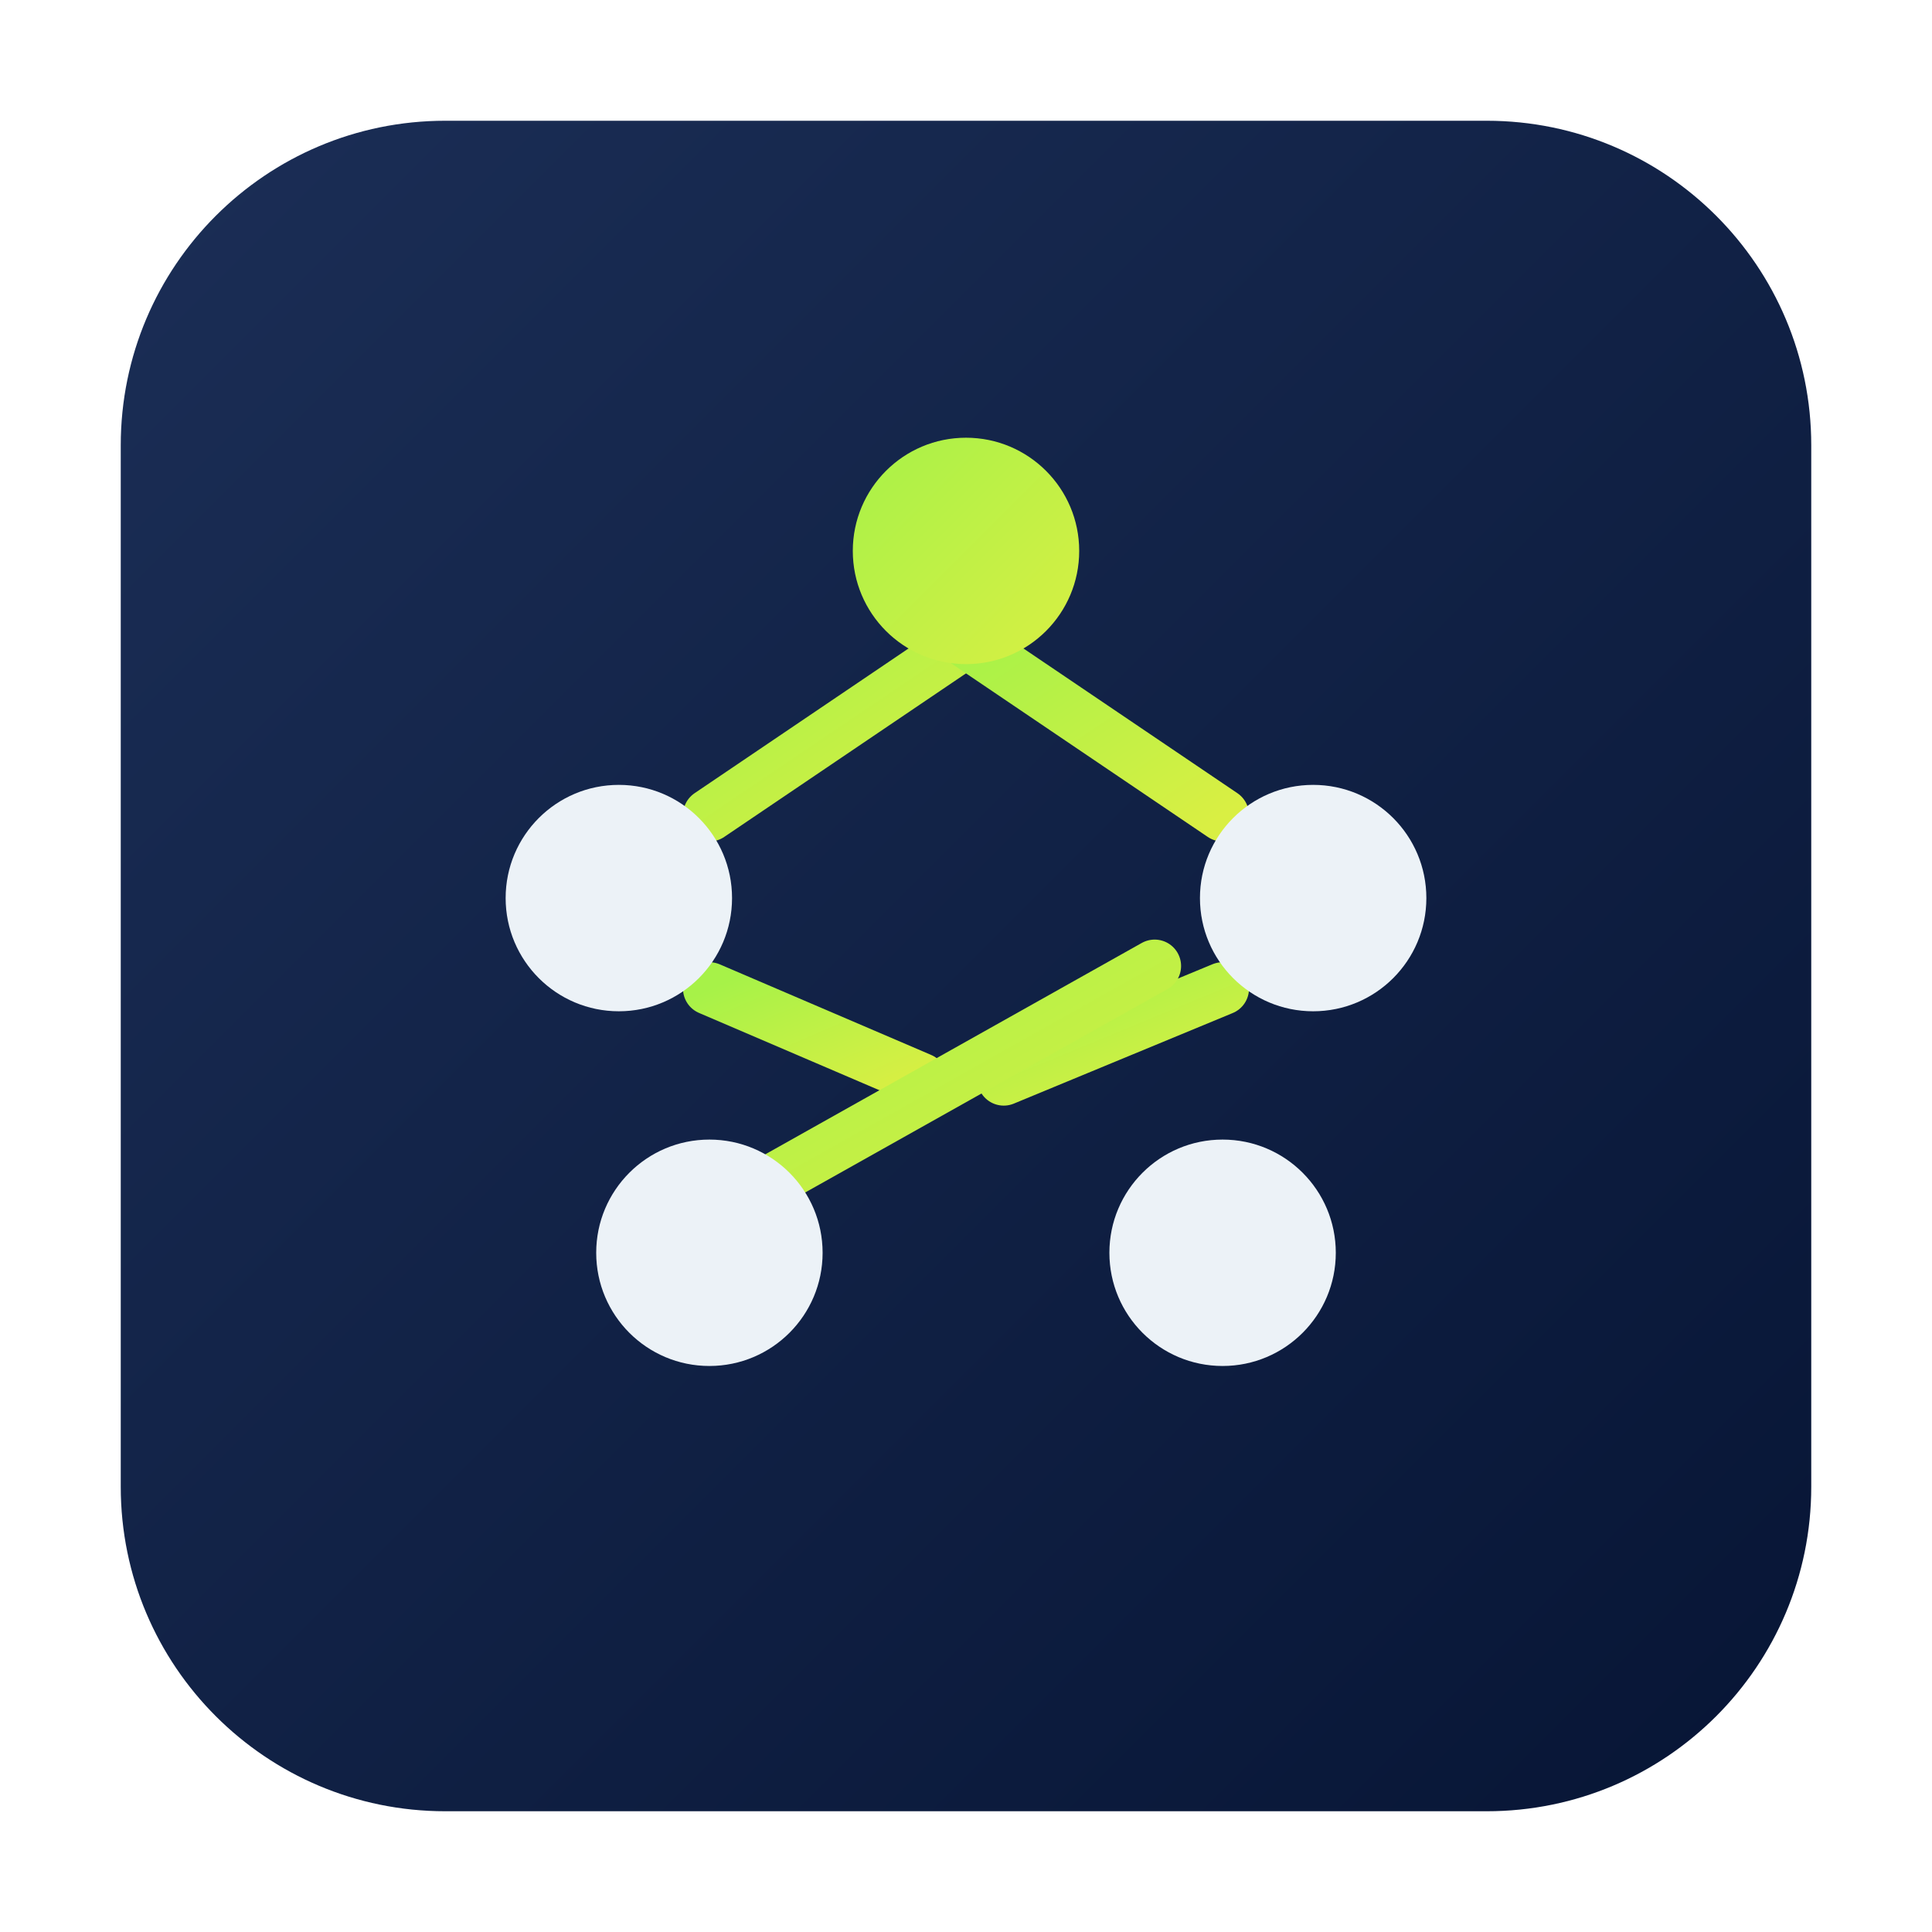
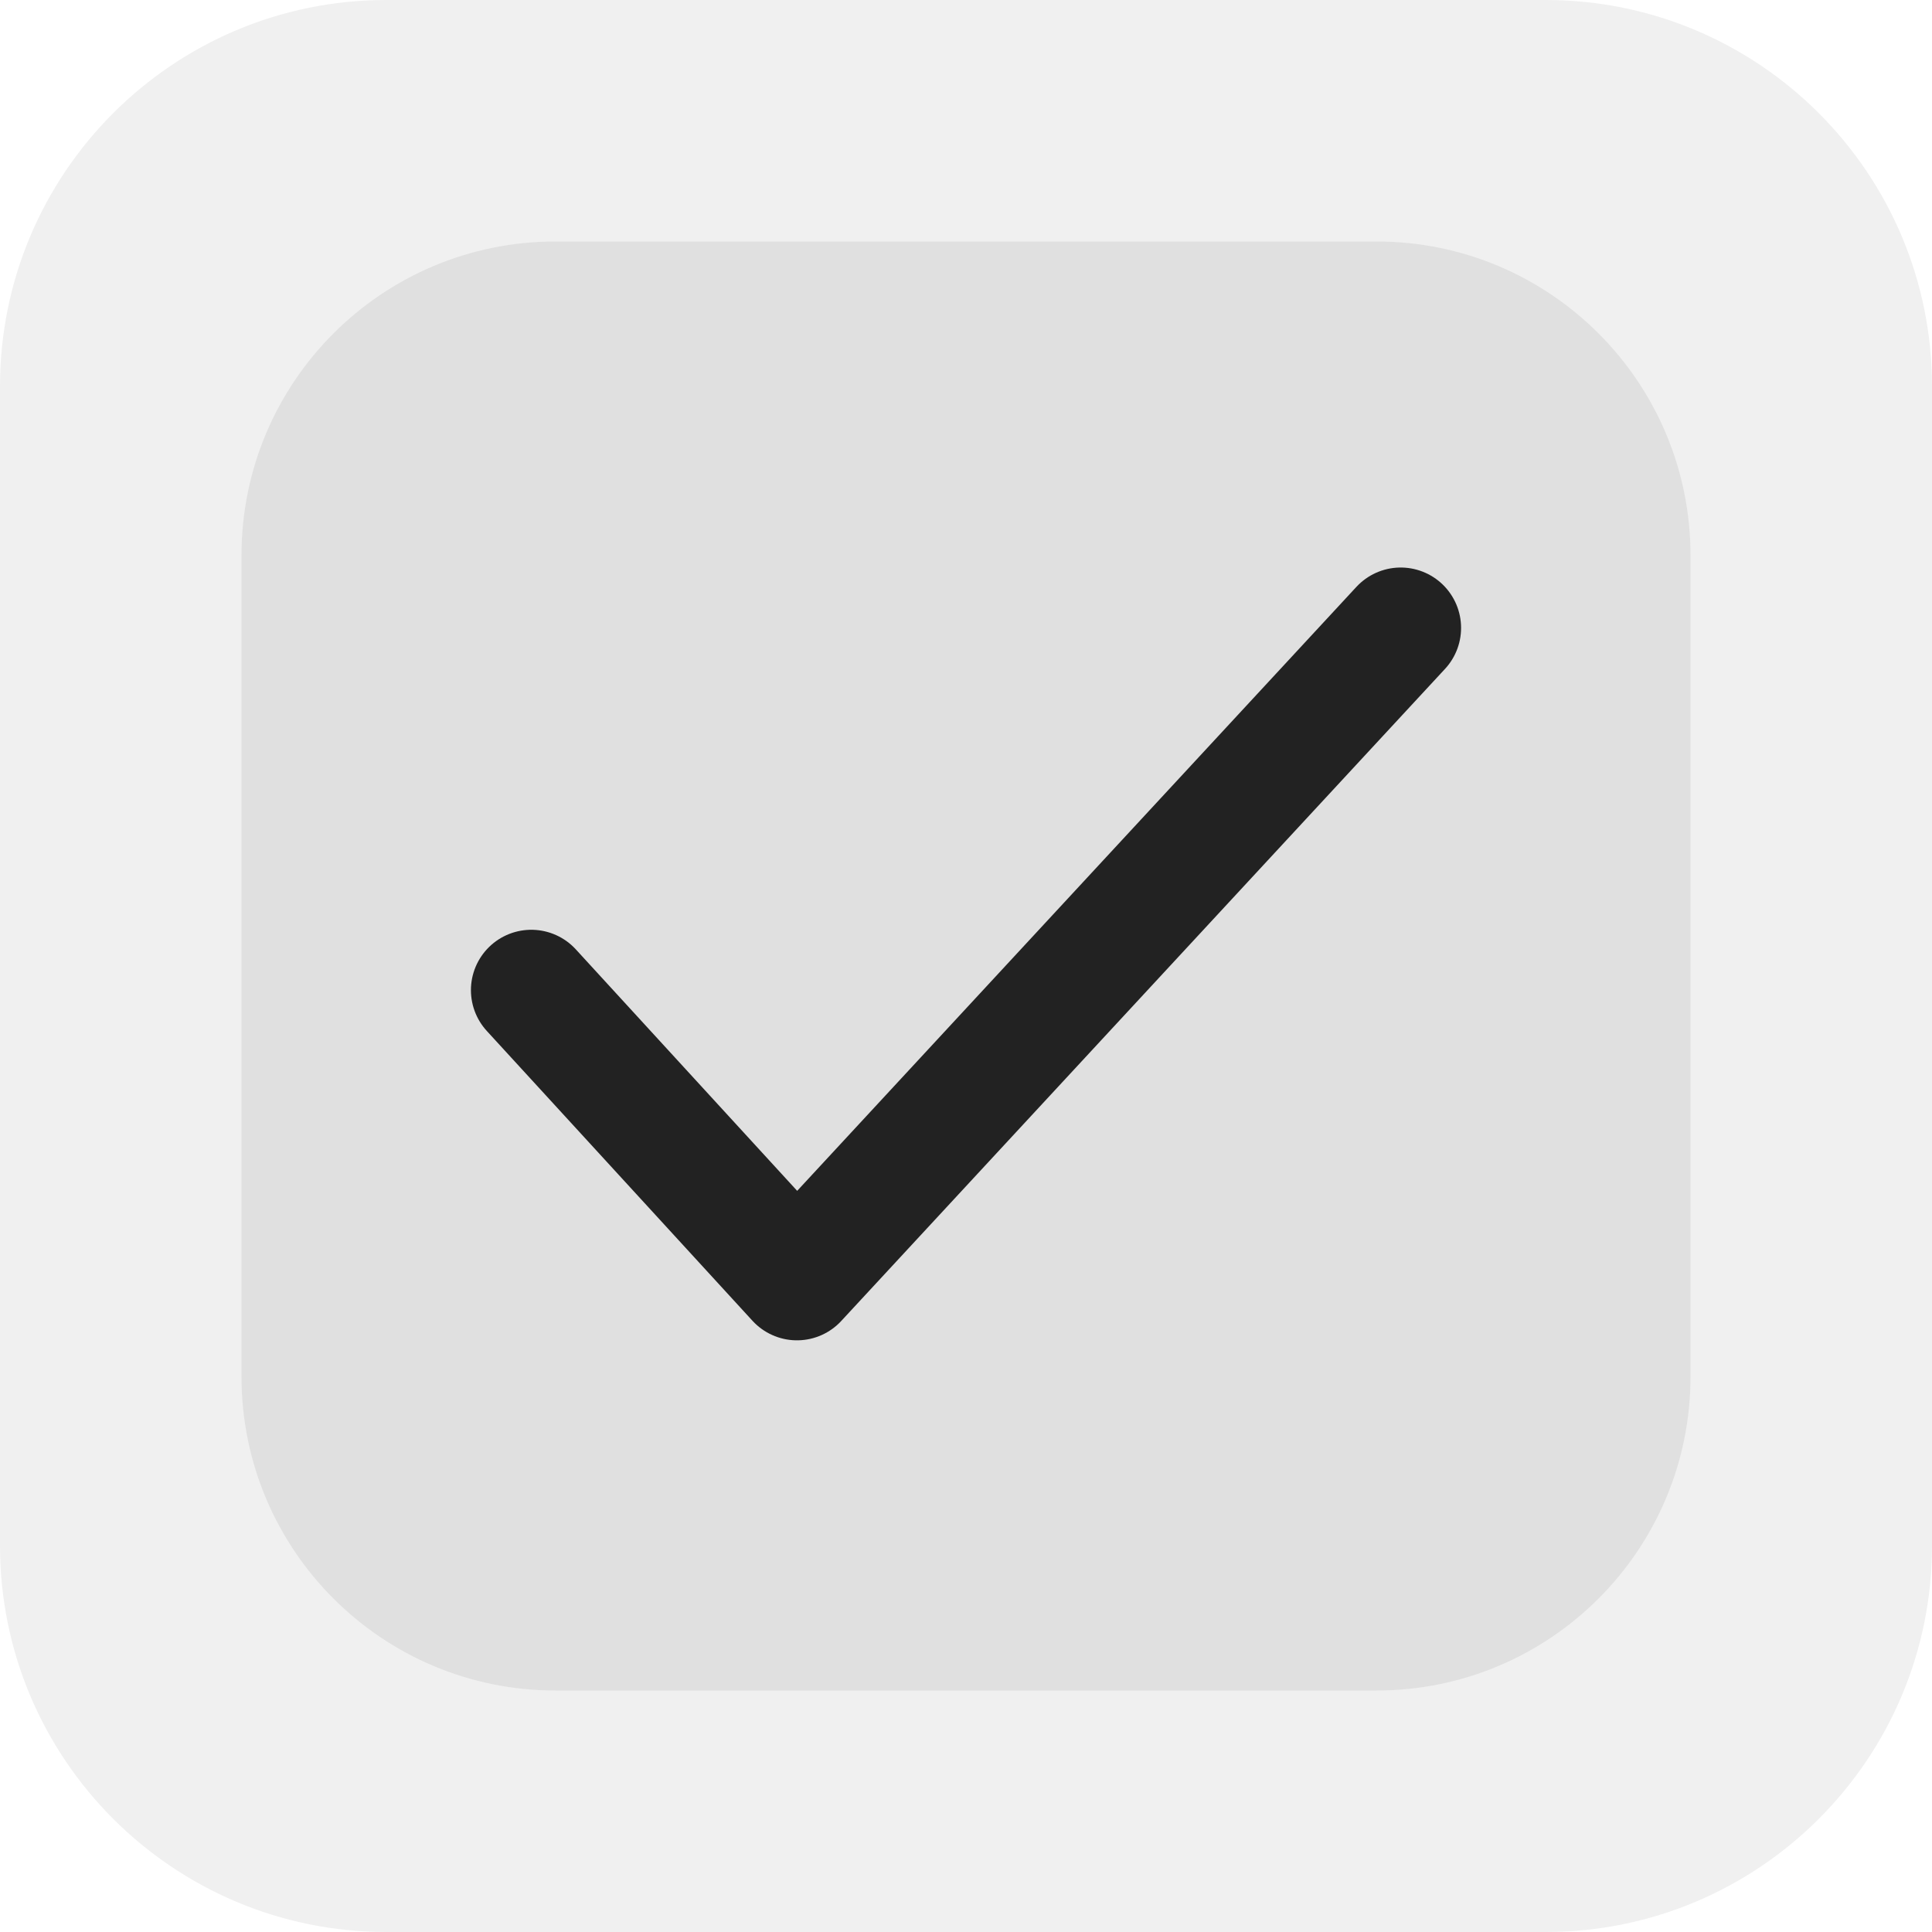
- <svg xmlns="http://www.w3.org/2000/svg" viewBox="0 0 512 512" width="512" height="512">
-   <defs>
-     <linearGradient id="bg" x1="0%" y1="0%" x2="100%" y2="100%">
-       <stop offset="0%" stop-color="#1b2e56" />
-       <stop offset="100%" stop-color="#071535" />
-     </linearGradient>
-     <linearGradient id="lime" x1="0%" y1="0%" x2="100%" y2="100%">
-       <stop offset="0%" stop-color="#a7f248" />
-       <stop offset="100%" stop-color="#d9ef43" />
-     </linearGradient>
-     <style>
-       .link{stroke:url(#lime);stroke-width:14;stroke-linecap:round;stroke-linejoin:round}
-     </style>
-   </defs>
-   <rect x="32" y="32" width="448" height="448" rx="86" fill="url(#bg)" />
-   <line class="link" x1="256" y1="170" x2="188" y2="216" />
-   <line class="link" x1="256" y1="170" x2="324" y2="216" />
-   <line class="link" x1="188" y1="262" x2="244" y2="286" />
-   <line class="link" x1="324" y1="262" x2="266" y2="286" />
-   <line class="link" x1="192" y1="320" x2="306" y2="256" />
-   <circle cx="256" cy="146" r="30" fill="url(#lime)" />
-   <circle cx="164" cy="238" r="30" fill="#ecf2f7" />
-   <circle cx="348" cy="238" r="30" fill="#ecf2f7" />
-   <circle cx="188" cy="332" r="30" fill="#ecf2f7" />
-   <circle cx="324" cy="332" r="30" fill="#ecf2f7" />
+ <svg xmlns="http://www.w3.org/2000/svg" viewBox="0 0 160 160" width="160" height="160">
+   <rect width="160" height="160" rx="32" fill="#f0f0f0" />
+   <rect x="20" y="20" width="120" height="120" rx="26" fill="#222222" opacity="0.08" />
+   <polyline points="44,82 66,106 116,52" stroke="#222222" stroke-width="10" stroke-linecap="round" stroke-linejoin="round" fill="none" />
</svg>
